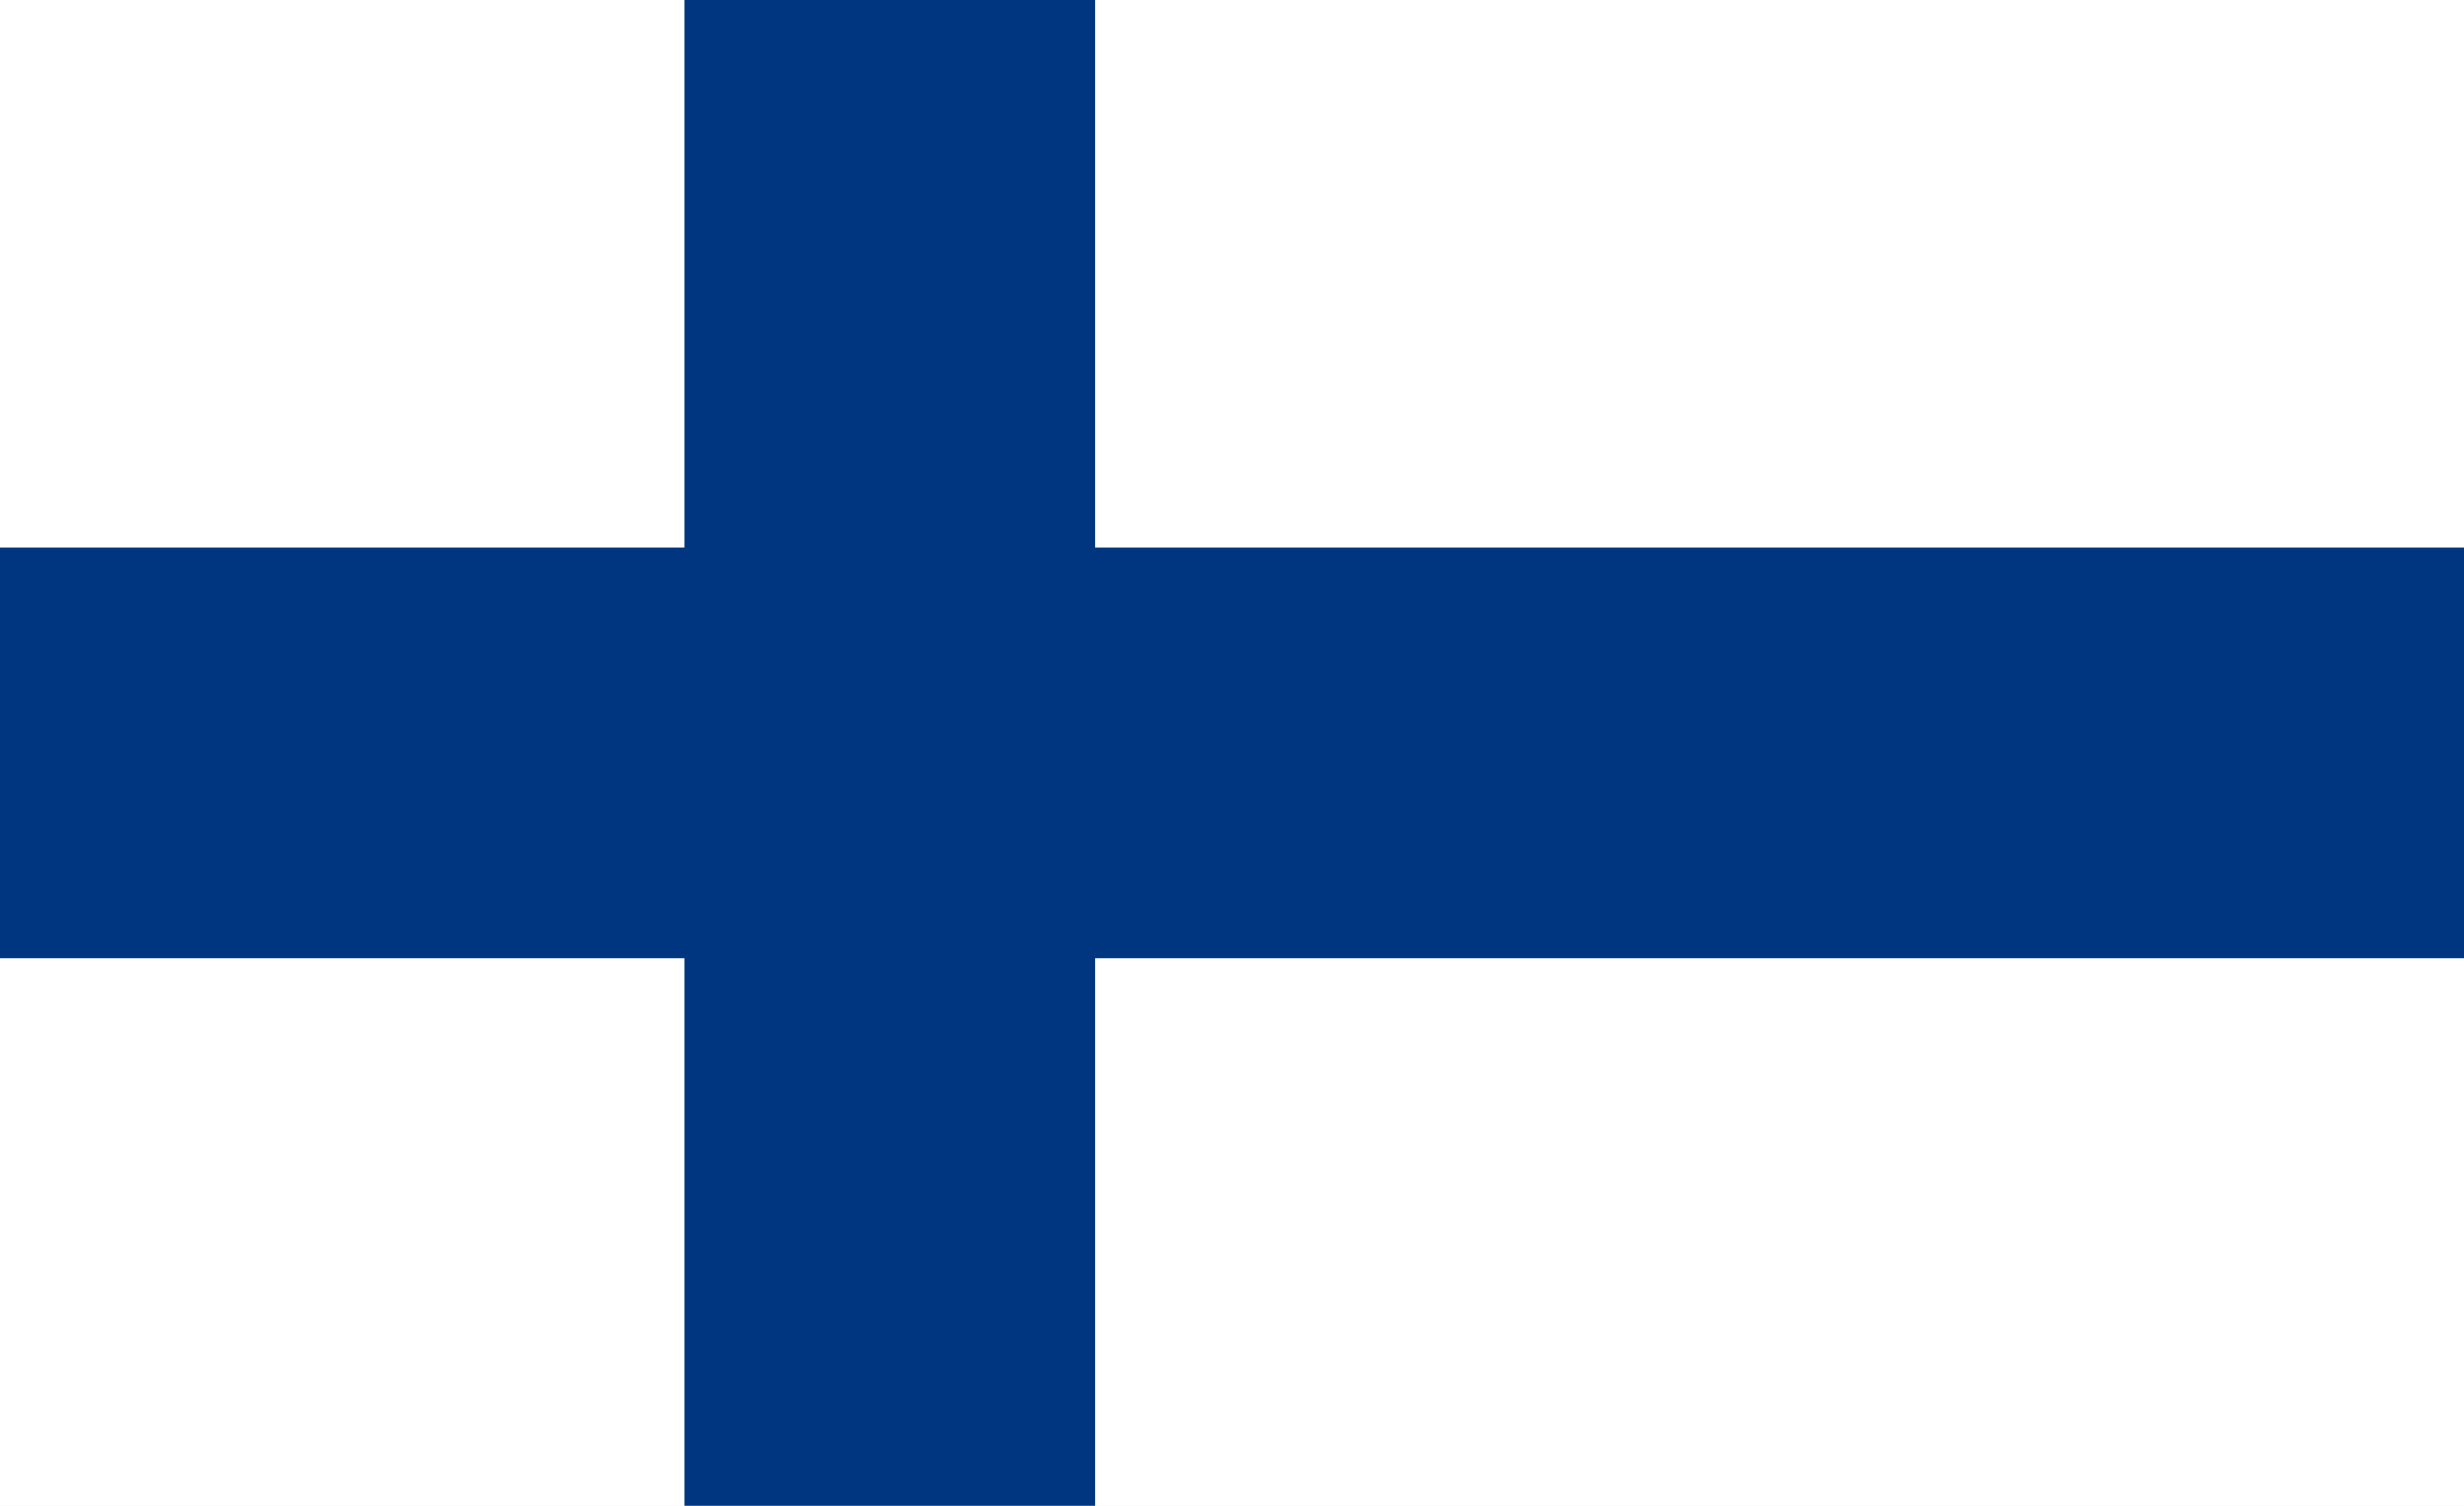
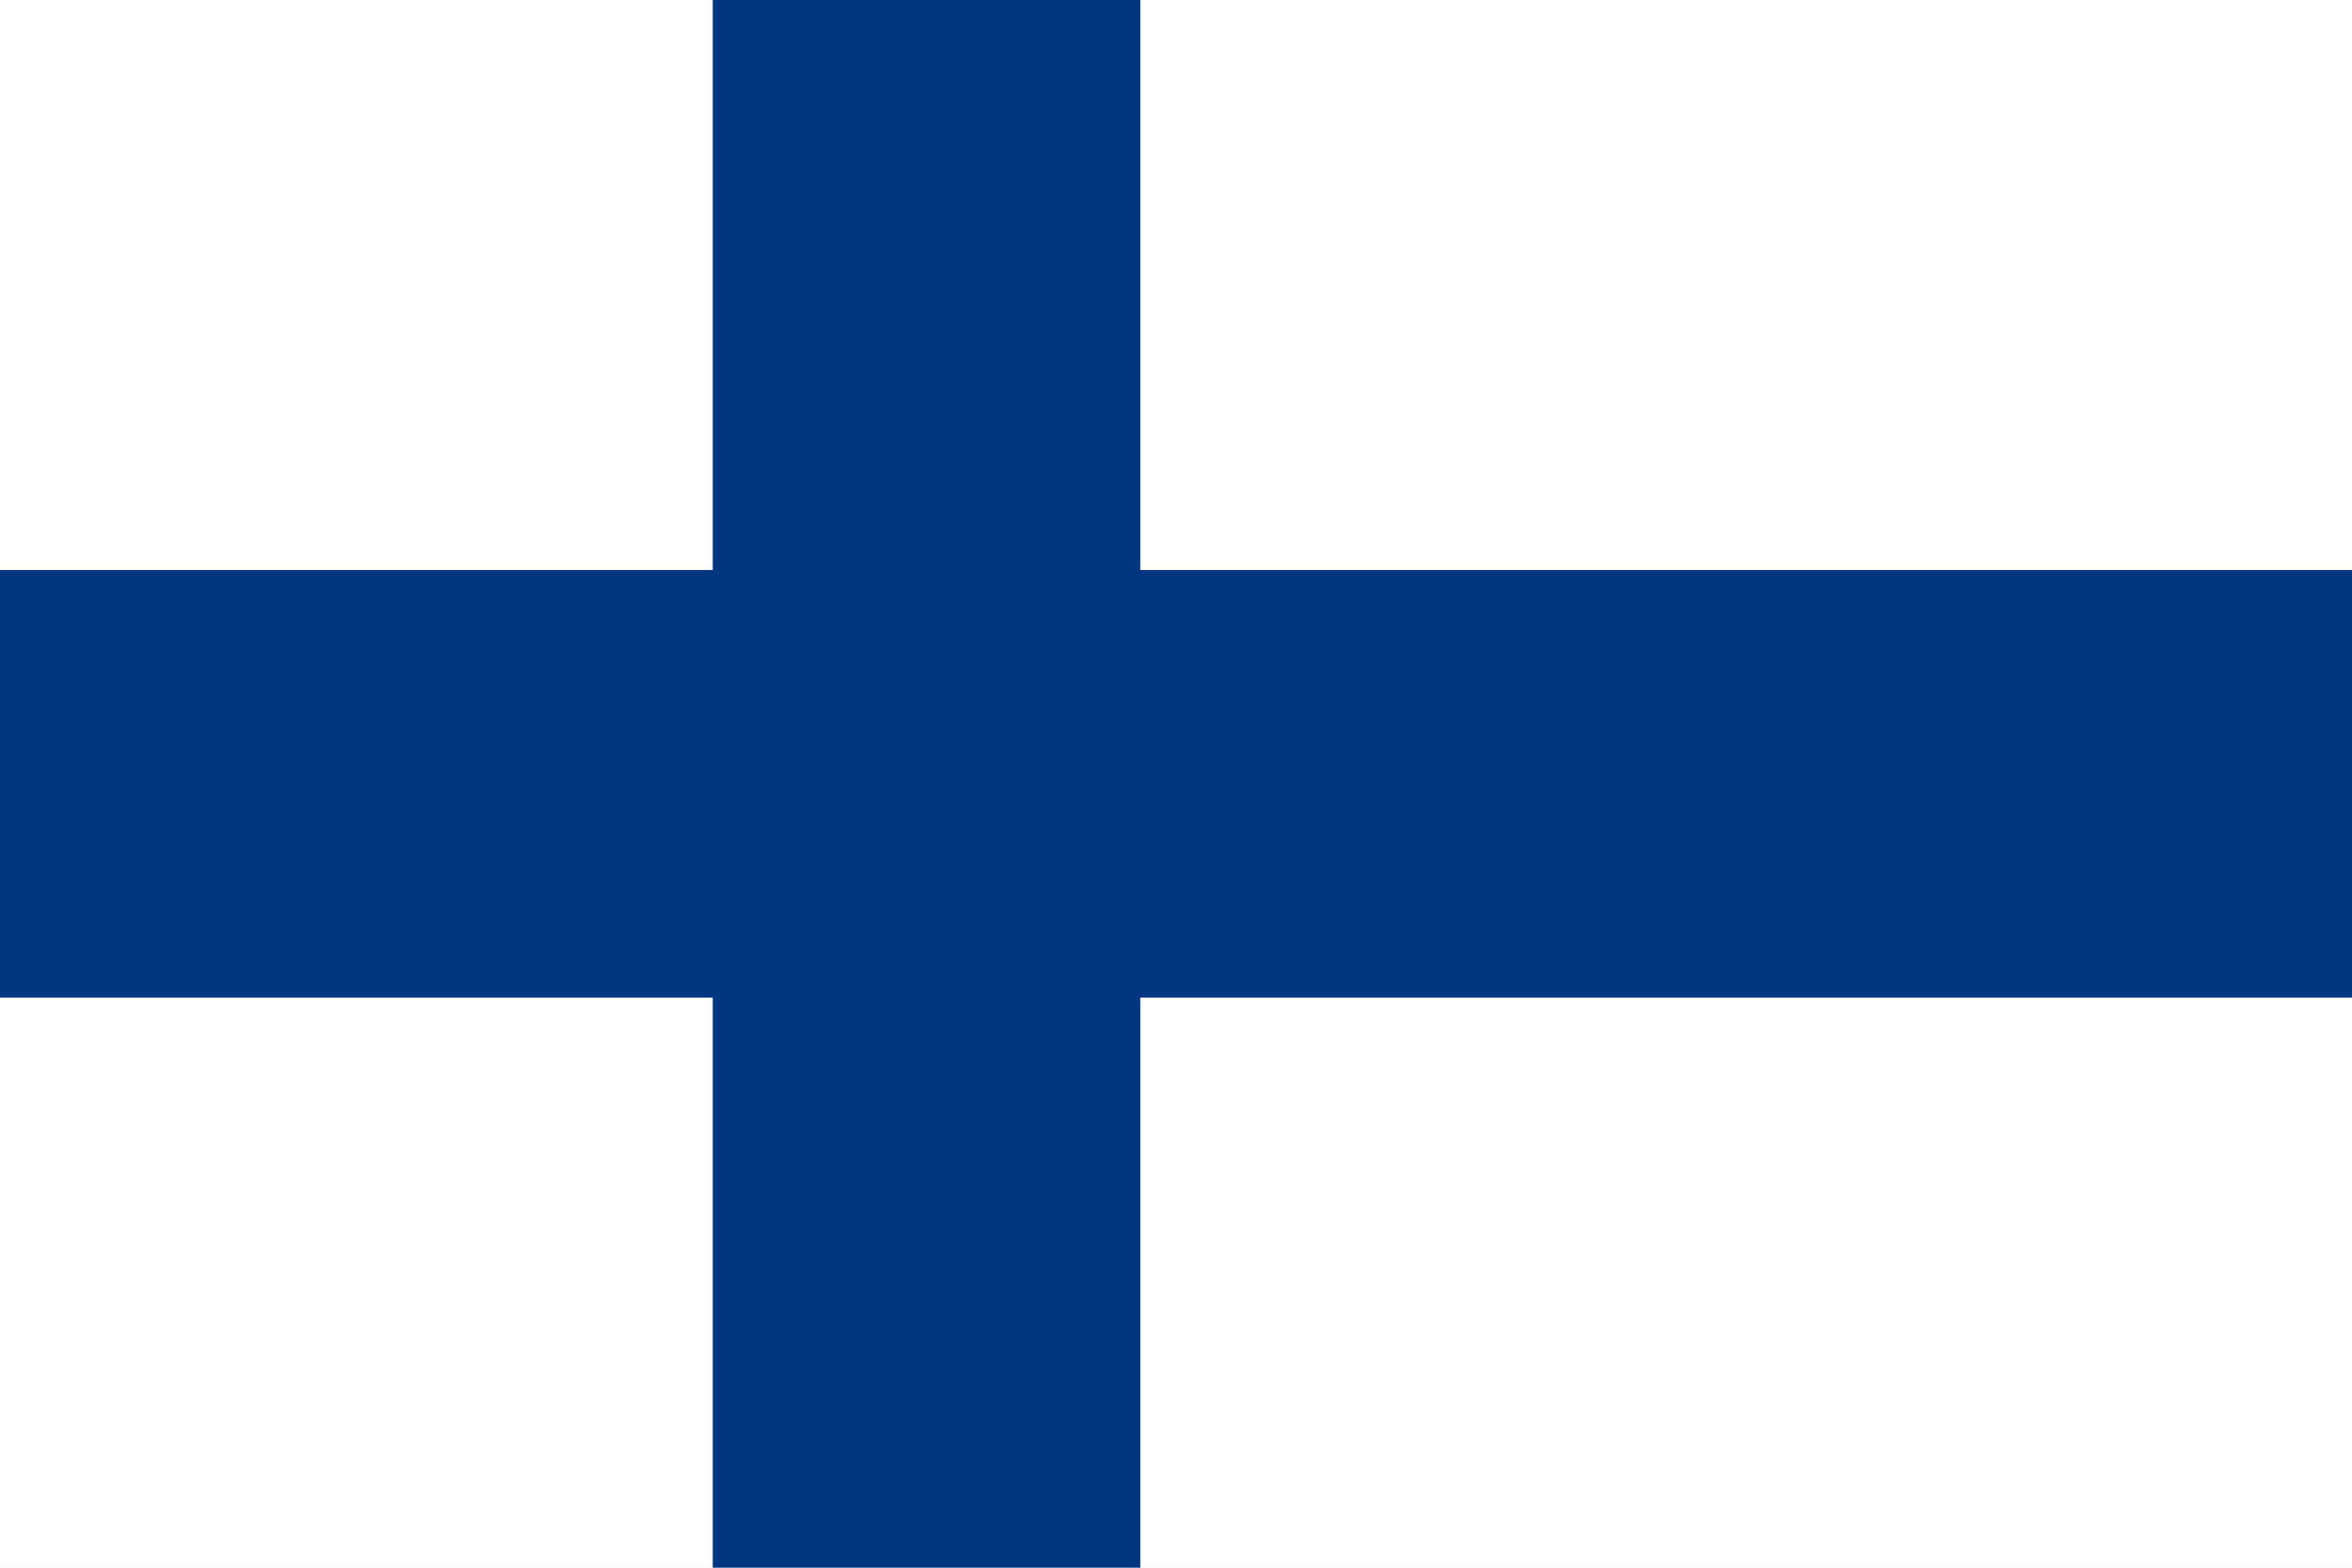
- <svg xmlns="http://www.w3.org/2000/svg" width="1800" height="1100">
-   <path fill="#fff" d="M0 0h1800v1100H0z" />
-   <path fill="#003580" d="M0 400h1800v300H0z" />
-   <path fill="#003580" d="M500 0h300v1100H500z" />
+ <svg xmlns="http://www.w3.org/2000/svg" width="900" height="600" version="1.1" id="svg8">
+   <defs id="defs12" />
+   <path fill="#ffffff" d="M 0,0 H 900 V 600 H 0 Z" id="path2" style="stroke-width:0.522" />
+   <path fill="#003580" d="M 0,218.182 H 900 V 381.818 H 0 Z" id="path4" style="stroke-width:0.522" />
+   <path fill="#003580" d="M 272.727,0 H 436.364 V 600 H 272.727 Z" id="path6" style="stroke-width:0.545" />
</svg>
